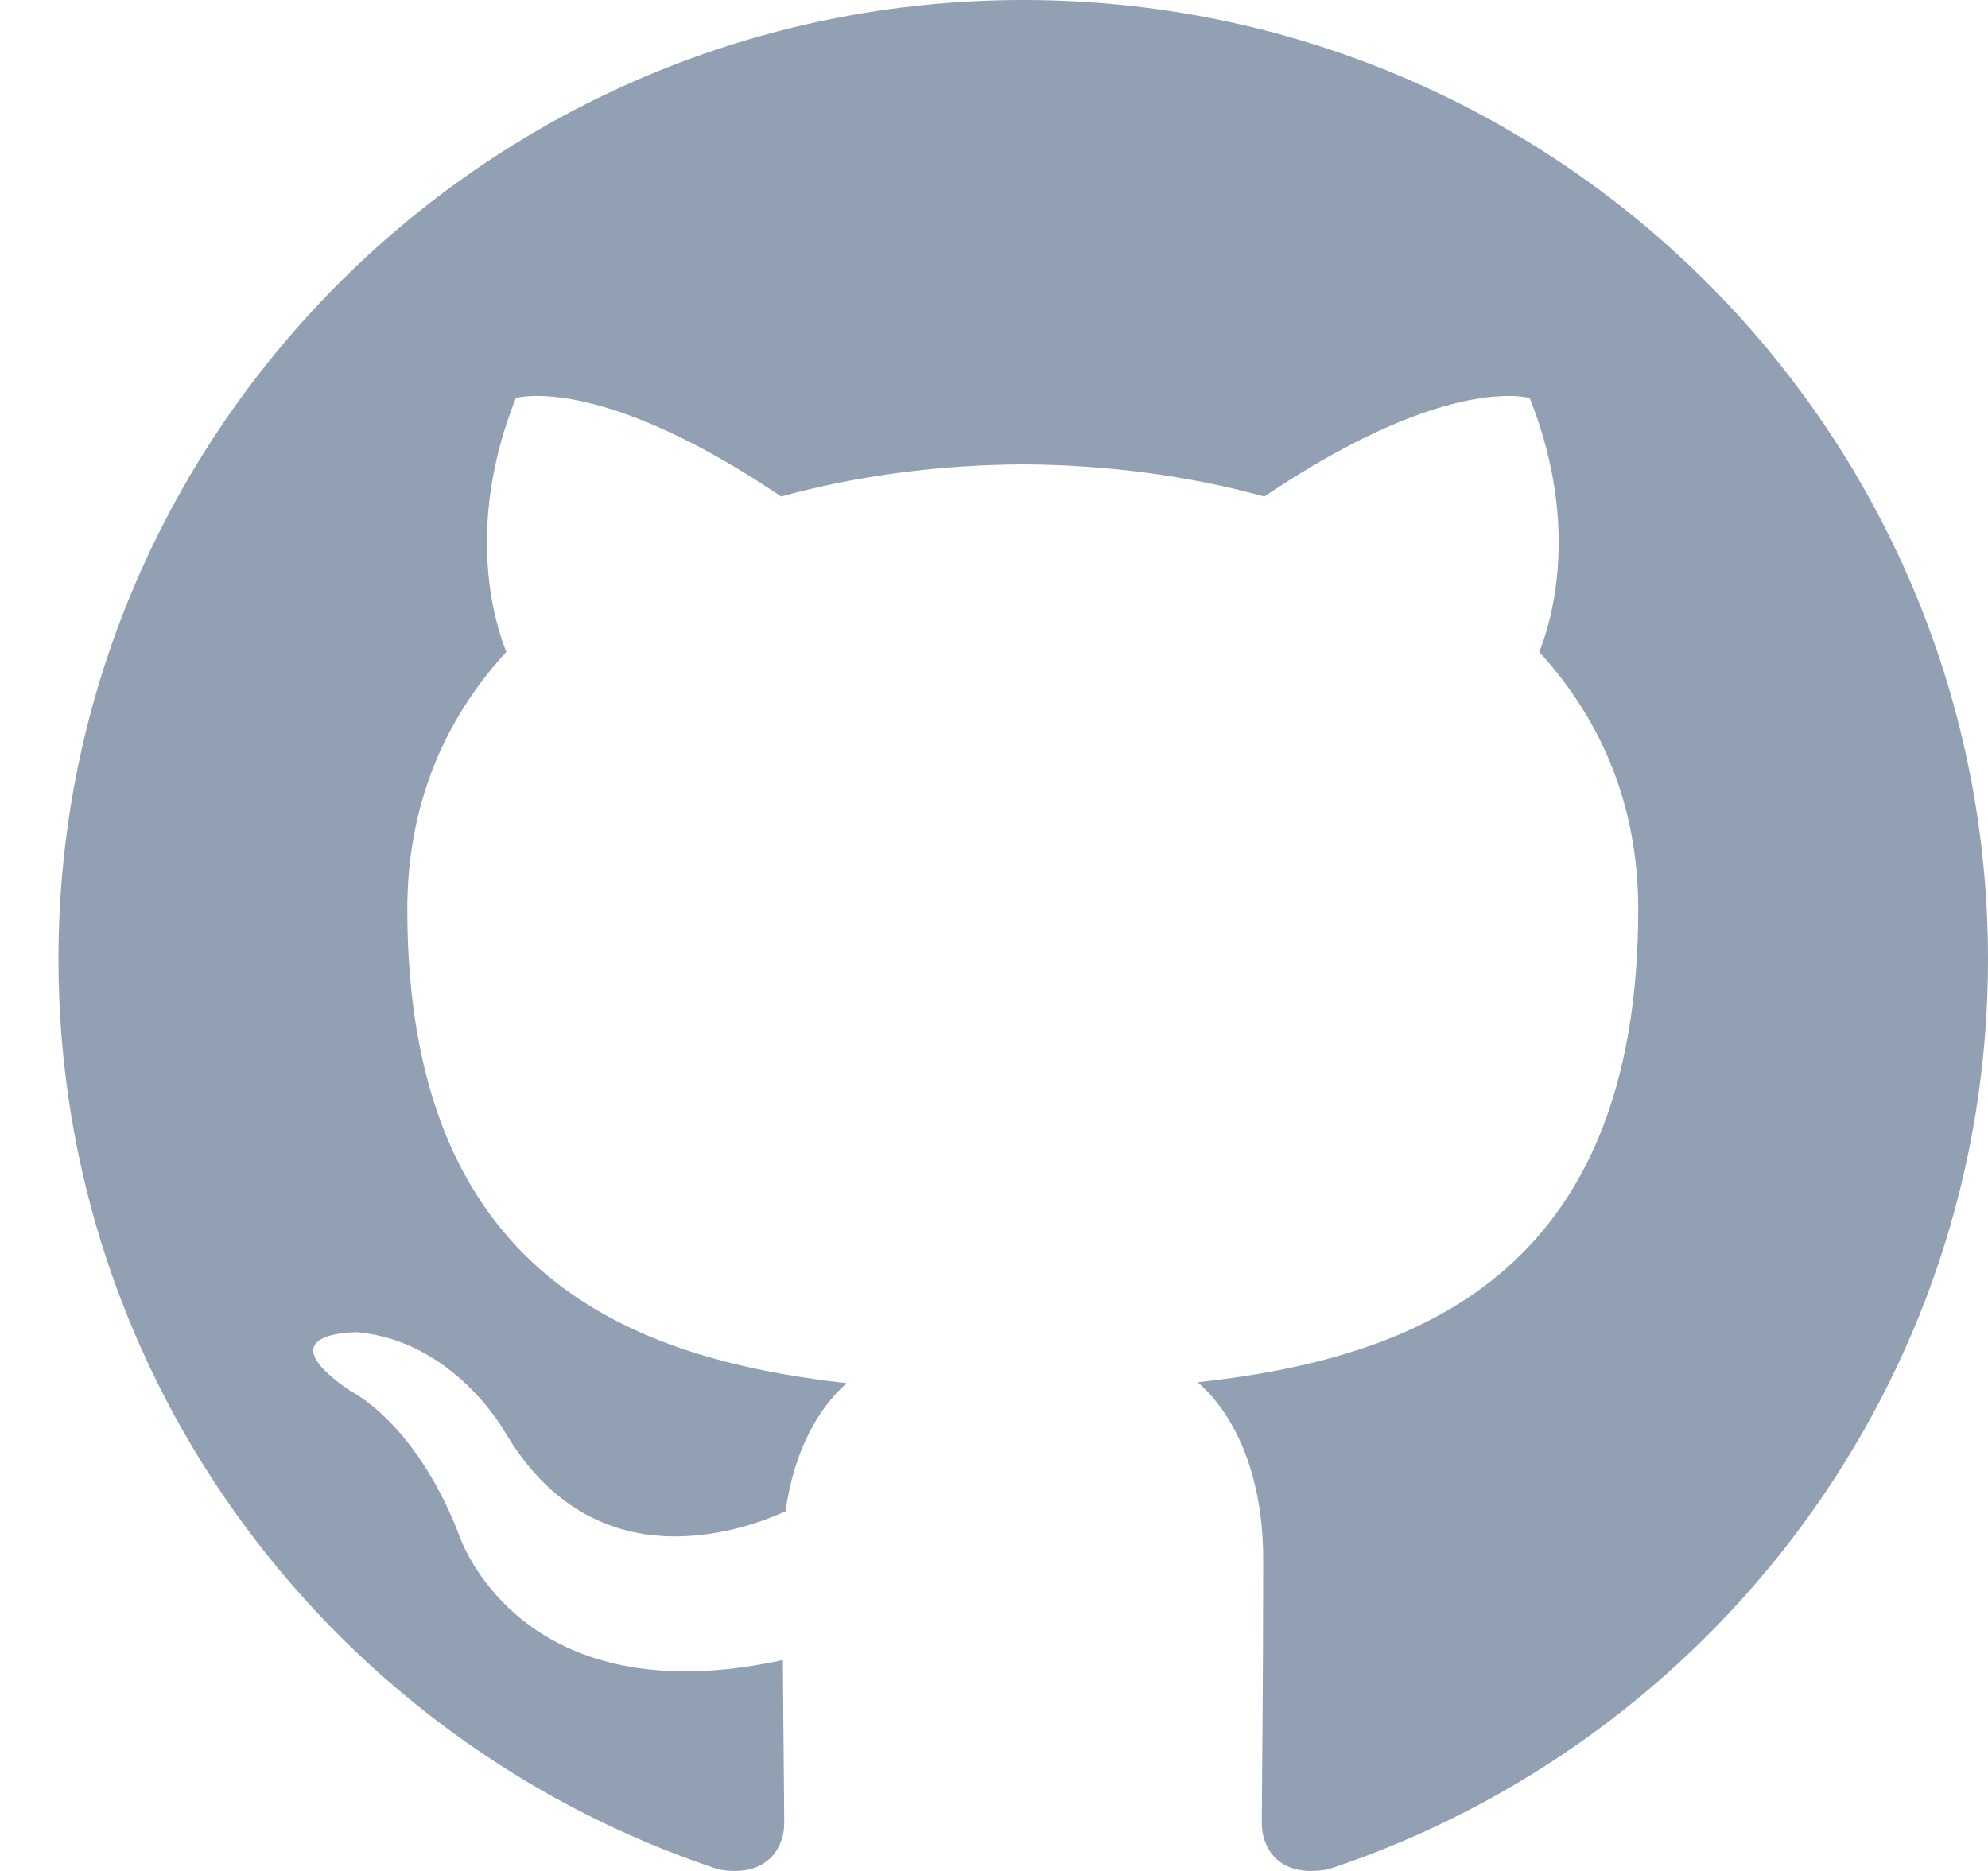
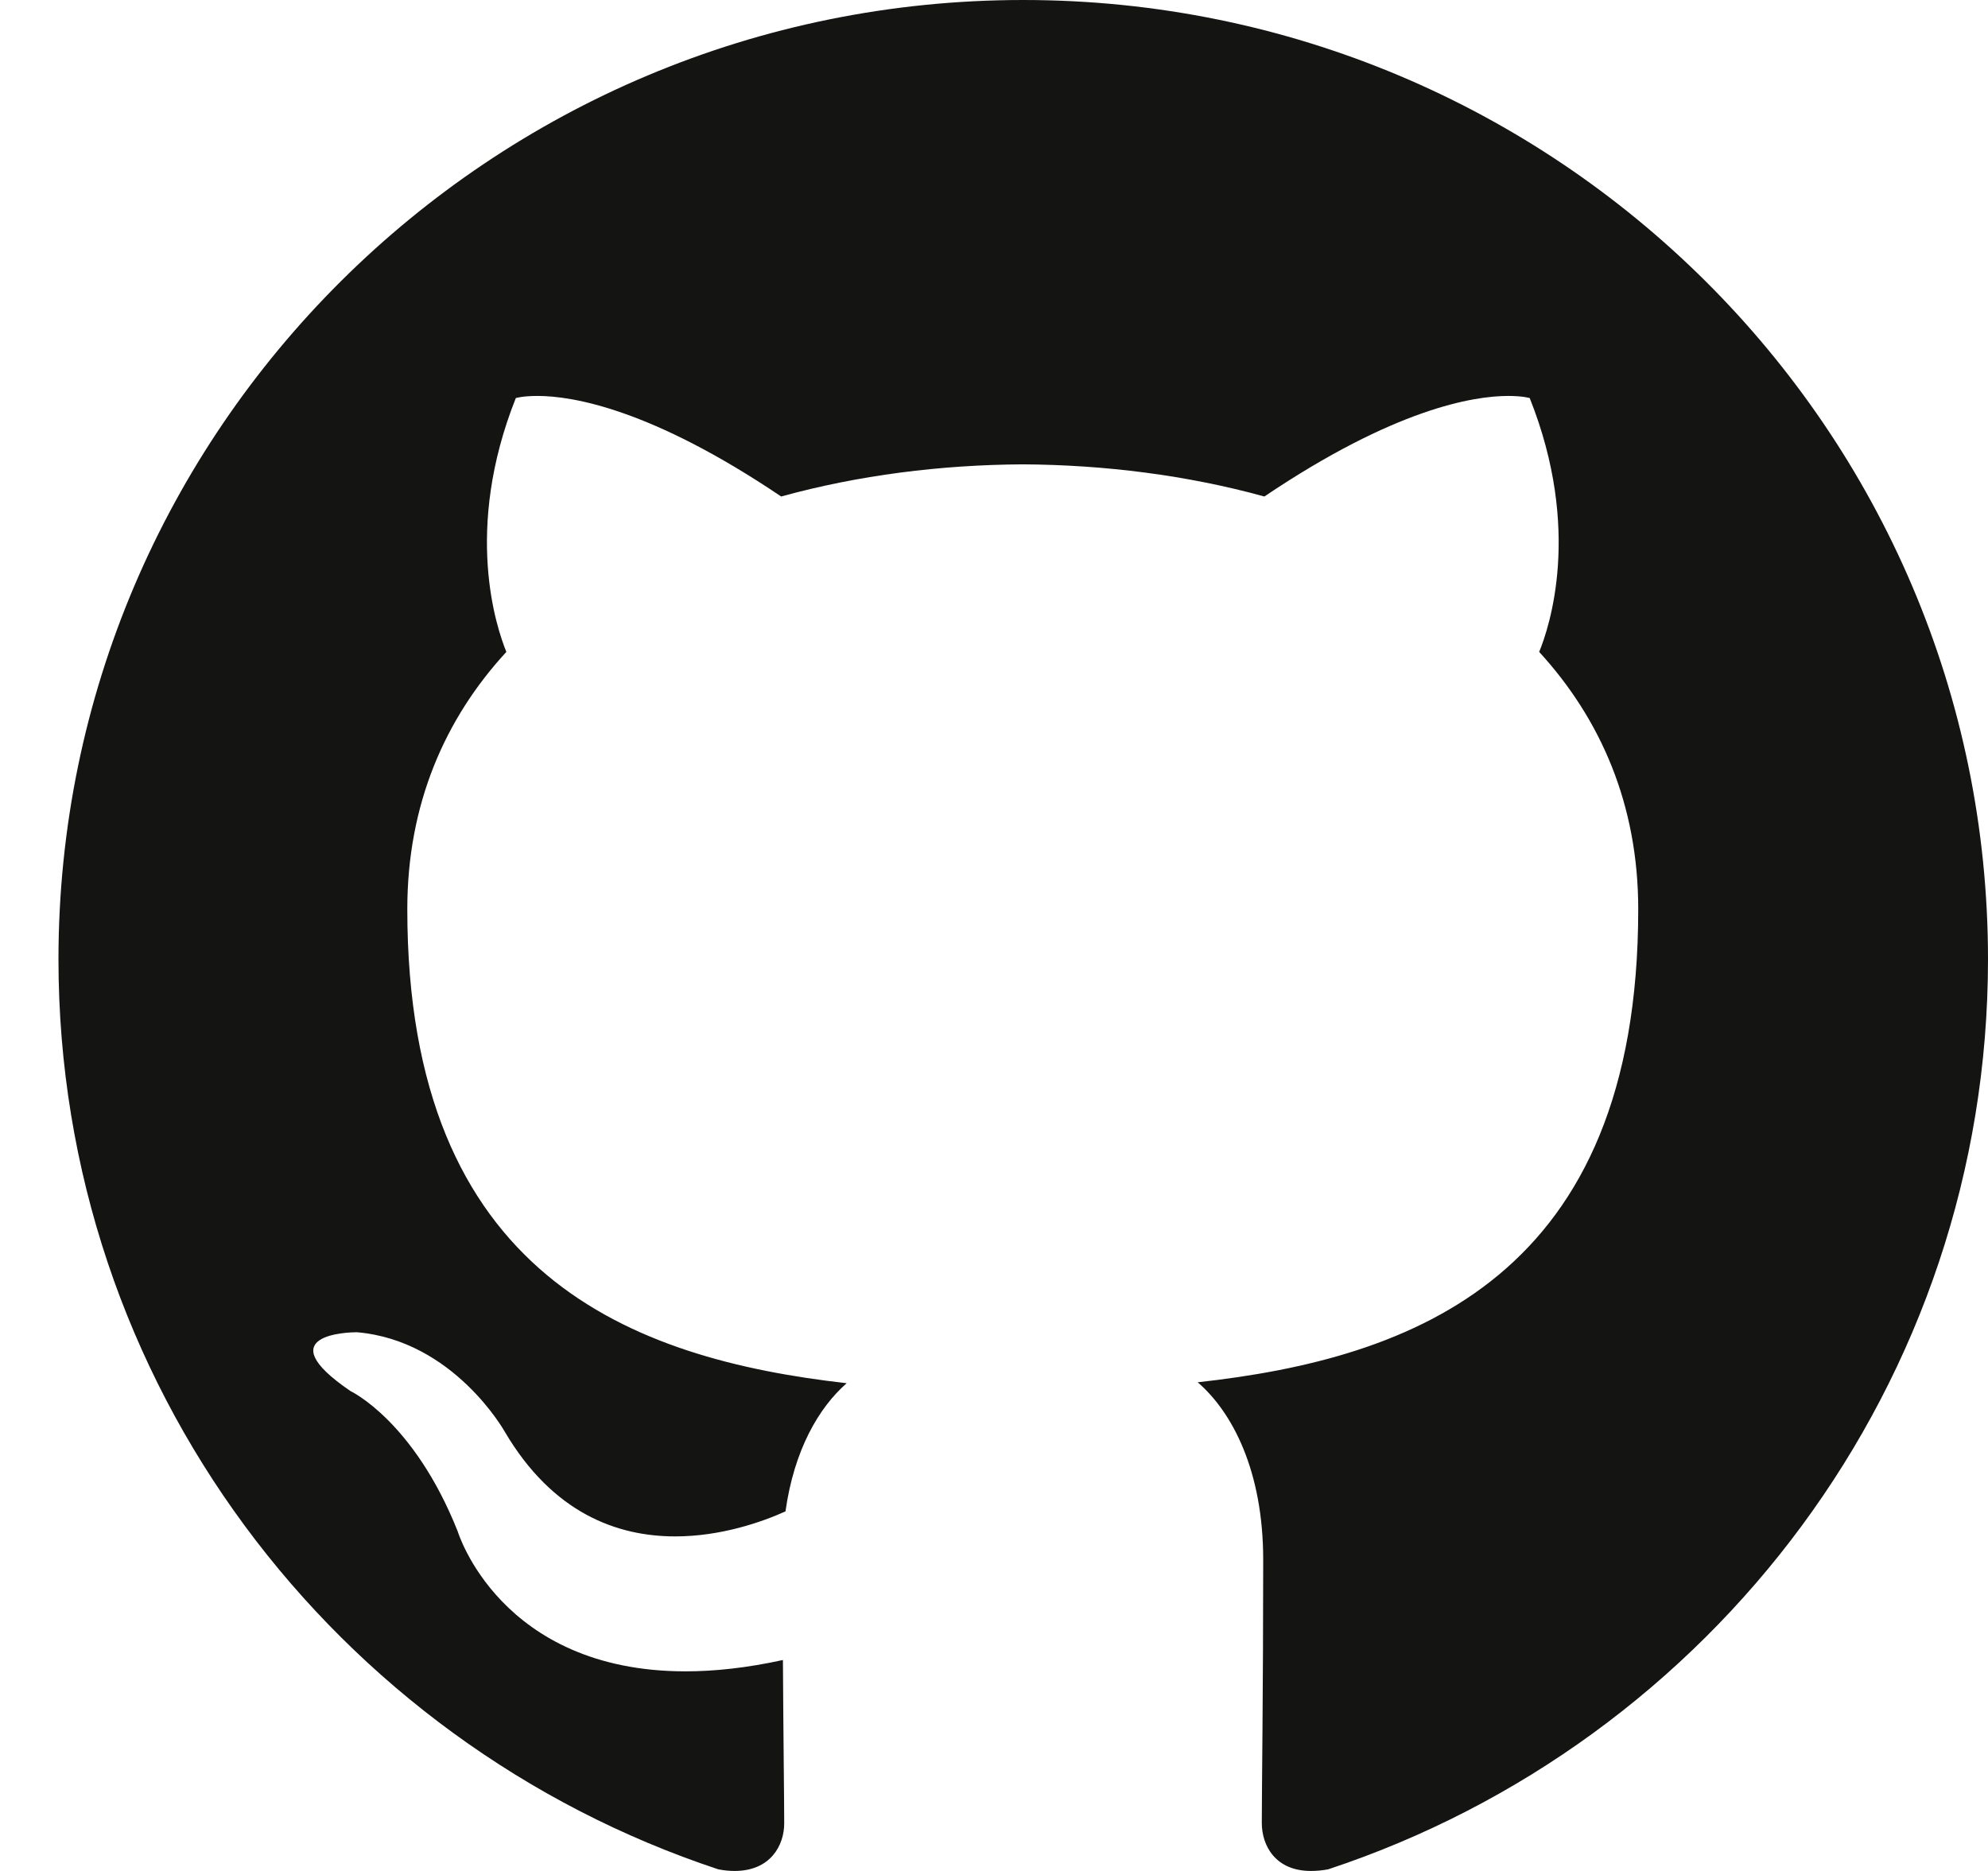
<svg xmlns="http://www.w3.org/2000/svg" width="17" height="16" viewBox="0 0 17 16" fill="none">
-   <path d="M8.75 0C4.194 0 0.5 3.675 0.5 8.204C0.5 11.829 2.865 14.9 6.142 15.986C6.194 15.996 6.238 16 6.282 16C6.588 16 6.706 15.782 6.706 15.593C6.706 15.396 6.699 14.882 6.695 14.196C6.385 14.264 6.109 14.293 5.862 14.293C4.275 14.293 3.914 13.096 3.914 13.096C3.538 12.15 2.997 11.896 2.997 11.896C2.279 11.407 2.993 11.393 3.049 11.393H3.052C3.881 11.464 4.316 12.243 4.316 12.243C4.728 12.943 5.281 13.139 5.774 13.139C6.161 13.139 6.511 13.018 6.717 12.925C6.791 12.396 7.004 12.036 7.24 11.829C5.409 11.621 3.483 10.918 3.483 7.775C3.483 6.879 3.804 6.146 4.33 5.575C4.246 5.368 3.962 4.532 4.411 3.404C4.411 3.404 4.47 3.386 4.596 3.386C4.894 3.386 5.568 3.496 6.68 4.246C7.339 4.064 8.043 3.975 8.746 3.971C9.446 3.975 10.153 4.064 10.812 4.246C11.925 3.496 12.599 3.386 12.897 3.386C13.022 3.386 13.081 3.404 13.081 3.404C13.531 4.532 13.247 5.368 13.162 5.575C13.689 6.15 14.009 6.882 14.009 7.775C14.009 10.925 12.079 11.618 10.242 11.821C10.536 12.075 10.802 12.575 10.802 13.339C10.802 14.436 10.79 15.321 10.79 15.589C10.79 15.782 10.905 16 11.21 16C11.255 16 11.306 15.996 11.358 15.986C14.639 14.9 17 11.825 17 8.204C17 3.675 13.306 0 8.75 0Z" fill="#92A0B3" />
+   <path d="M8.75 0C4.194 0 0.5 3.675 0.5 8.204C0.5 11.829 2.865 14.9 6.142 15.986C6.194 15.996 6.238 16 6.282 16C6.588 16 6.706 15.782 6.706 15.593C6.706 15.396 6.699 14.882 6.695 14.196C6.385 14.264 6.109 14.293 5.862 14.293C4.275 14.293 3.914 13.096 3.914 13.096C3.538 12.15 2.997 11.896 2.997 11.896C2.279 11.407 2.993 11.393 3.049 11.393H3.052C3.881 11.464 4.316 12.243 4.316 12.243C4.728 12.943 5.281 13.139 5.774 13.139C6.161 13.139 6.511 13.018 6.717 12.925C6.791 12.396 7.004 12.036 7.24 11.829C5.409 11.621 3.483 10.918 3.483 7.775C3.483 6.879 3.804 6.146 4.33 5.575C4.246 5.368 3.962 4.532 4.411 3.404C4.411 3.404 4.47 3.386 4.596 3.386C4.894 3.386 5.568 3.496 6.68 4.246C7.339 4.064 8.043 3.975 8.746 3.971C9.446 3.975 10.153 4.064 10.812 4.246C11.925 3.496 12.599 3.386 12.897 3.386C13.022 3.386 13.081 3.404 13.081 3.404C13.531 4.532 13.247 5.368 13.162 5.575C13.689 6.15 14.009 6.882 14.009 7.775C14.009 10.925 12.079 11.618 10.242 11.821C10.536 12.075 10.802 12.575 10.802 13.339C10.802 14.436 10.79 15.321 10.79 15.589C10.79 15.782 10.905 16 11.21 16C11.255 16 11.306 15.996 11.358 15.986C14.639 14.9 17 11.825 17 8.204C17 3.675 13.306 0 8.75 0Z" fill="rgba(20, 20, 19)" />
</svg>
